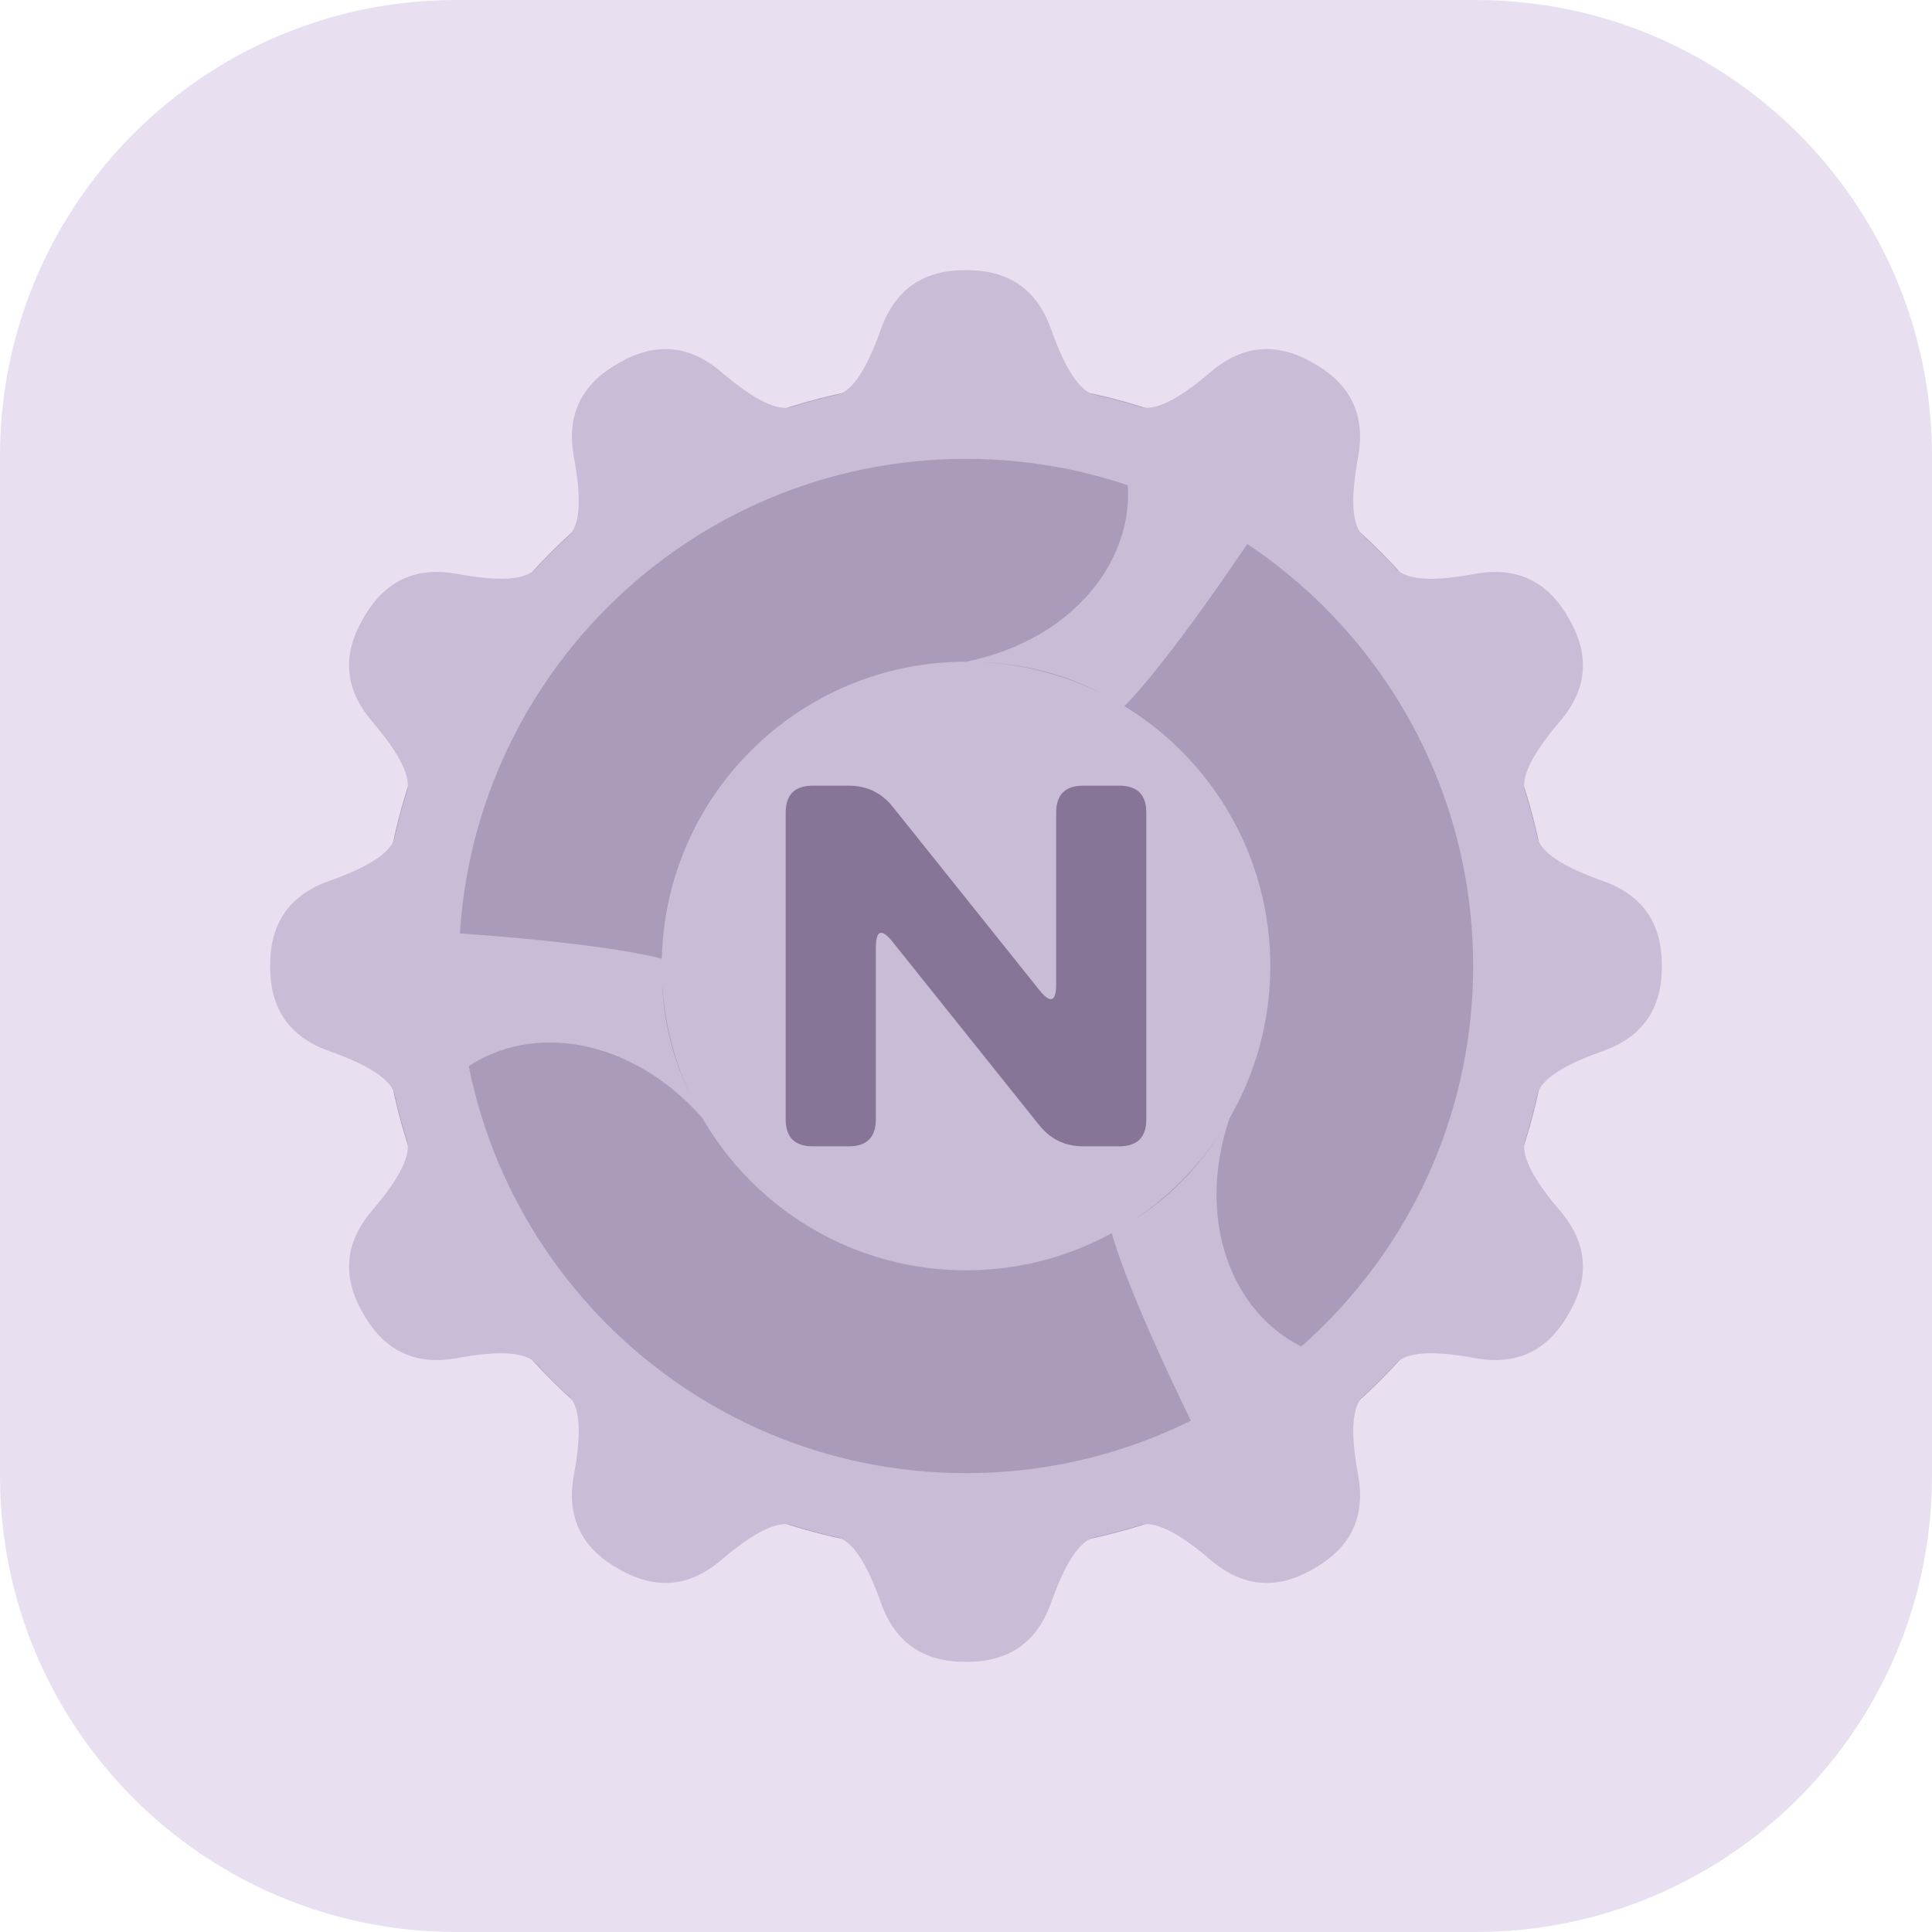
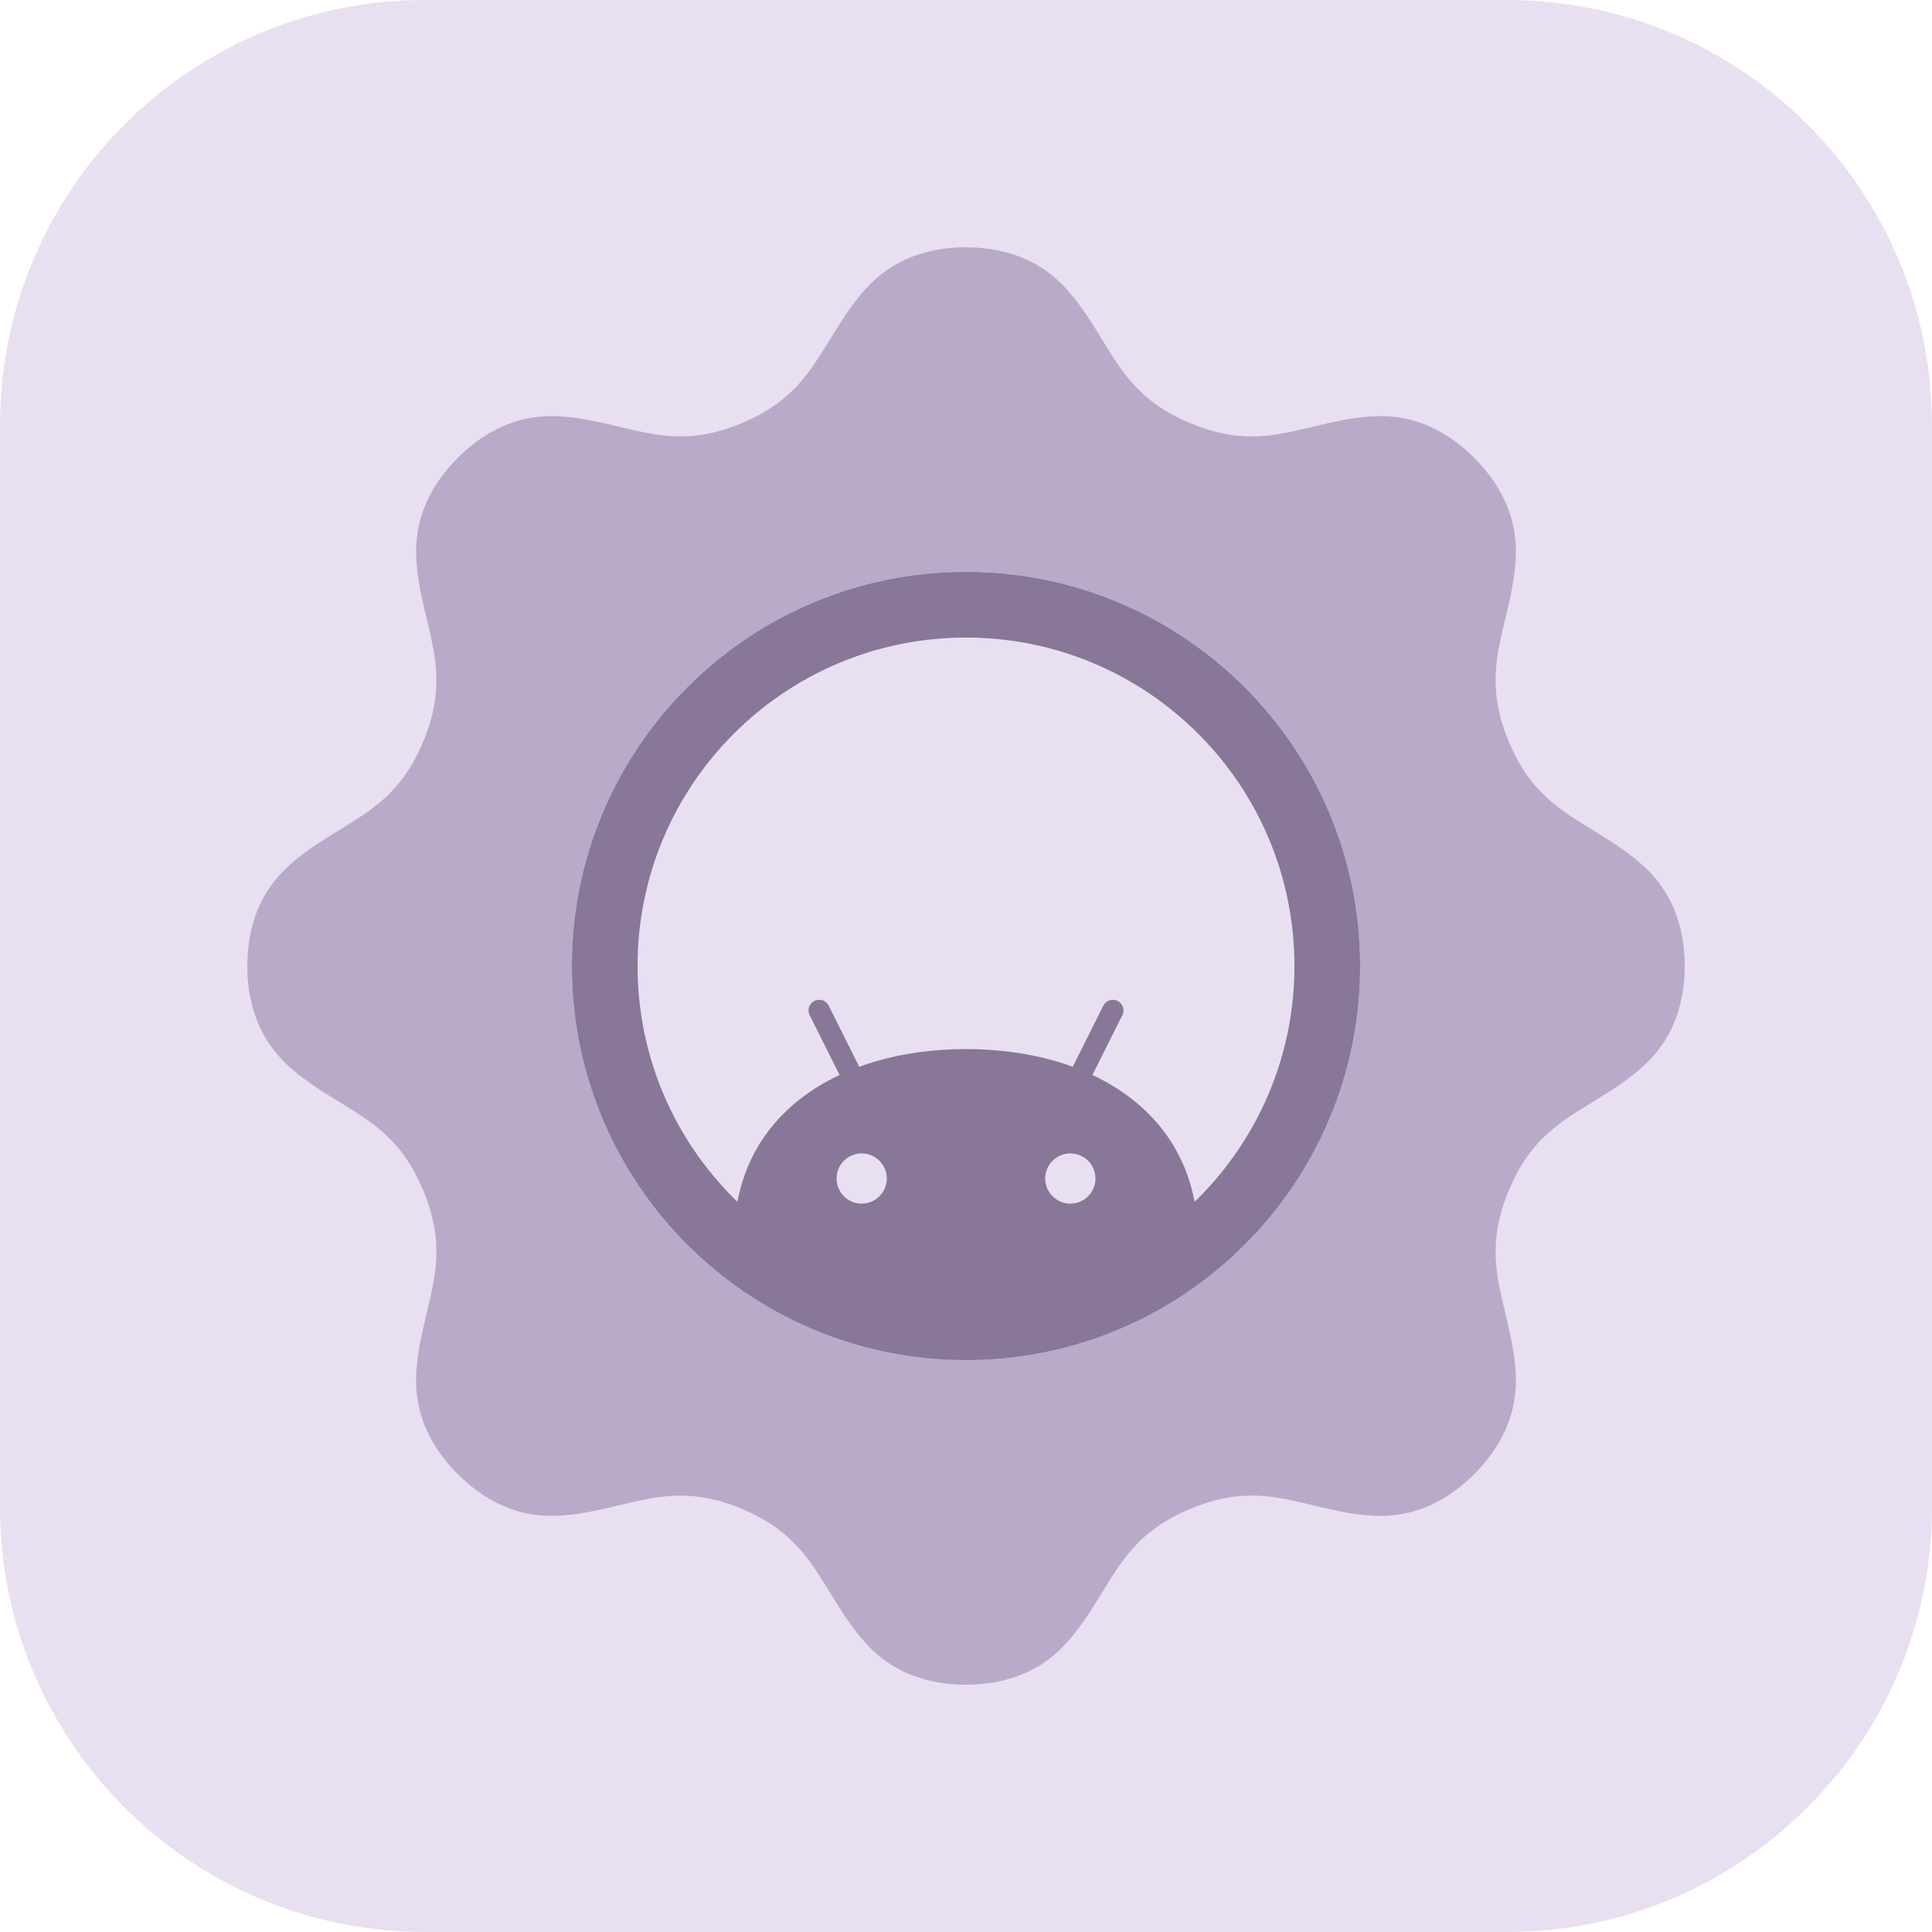
- <svg xmlns="http://www.w3.org/2000/svg" width="4096" height="4096" viewBox="18 18 72 72">
-   <rect x="18" y="18" width="72" height="72" rx="17" fill="#E8E0F0" />
-   <g transform="translate(8.64 8.64) scale(.84)">
-     <path fill="#AB9BBA" d="M54,28C68.359,28 80,39.641 80,54C80,68.359 68.359,80 54,80C39.641,80 28,68.359 28,54C28,39.641 39.641,28 54,28Z" />
-     <path fill="#C9BCD6" d="M46.315,29.183Q47.271,28.886 48.246,28.665L48.286,28.656Q49.262,28.435 50.194,25.836L50.232,25.73Q51.163,23.13 53.943,23.13L54.057,23.13Q56.837,23.13 57.768,25.73L57.806,25.836Q58.738,28.435 59.714,28.656L59.754,28.665Q60.729,28.886 61.685,29.183L61.724,29.195Q62.679,29.491 64.786,27.706L64.872,27.633Q66.978,25.848 69.386,27.237L69.484,27.294Q71.892,28.684 71.399,31.401L71.379,31.512Q70.886,34.229 71.62,34.908L71.65,34.936Q72.385,35.615 73.064,36.35L73.092,36.38Q73.771,37.114 76.488,36.621L76.599,36.601Q79.316,36.108 80.706,38.516L80.763,38.614Q82.152,41.022 80.367,43.128L80.294,43.214Q78.509,45.321 78.805,46.276L78.817,46.315Q79.114,47.271 79.335,48.246L79.344,48.286Q79.565,49.262 82.164,50.194L82.27,50.232Q84.87,51.163 84.87,53.943L84.87,54.057Q84.87,56.837 82.27,57.768L82.164,57.806Q79.565,58.738 79.344,59.714L79.335,59.754Q79.114,60.729 78.817,61.685L78.805,61.724Q78.509,62.679 80.294,64.786L80.367,64.872Q82.152,66.978 80.763,69.386L80.706,69.484Q79.316,71.892 76.599,71.399L76.488,71.379Q73.771,70.886 73.092,71.62L73.064,71.65Q72.385,72.385 71.65,73.064L71.62,73.092Q70.886,73.771 71.379,76.488L71.399,76.599Q71.892,79.316 69.484,80.706L69.386,80.763Q66.978,82.152 64.872,80.367L64.786,80.294Q62.679,78.509 61.724,78.805L61.685,78.817Q60.729,79.114 59.754,79.335L59.714,79.344Q58.738,79.565 57.806,82.164L57.768,82.27Q56.837,84.87 54.057,84.87L53.943,84.87Q51.163,84.87 50.232,82.27L50.194,82.164Q49.262,79.565 48.286,79.344L48.246,79.335Q47.271,79.114 46.315,78.817L46.276,78.805Q45.321,78.509 43.214,80.294L43.128,80.367Q41.022,82.152 38.614,80.763L38.516,80.706Q36.108,79.316 36.601,76.599L36.621,76.488Q37.114,73.771 36.38,73.092L36.35,73.064Q35.615,72.385 34.936,71.65L34.908,71.62Q34.229,70.886 31.512,71.379L31.401,71.399Q28.684,71.892 27.294,69.484L27.237,69.386Q25.848,66.978 27.633,64.872L27.706,64.786Q29.491,62.679 29.195,61.724L29.183,61.685Q28.886,60.729 28.665,59.754L28.656,59.714Q28.435,58.738 25.836,57.806L25.73,57.768Q23.13,56.837 23.13,54.057L23.13,53.943Q23.13,51.163 25.73,50.232L25.836,50.194Q28.435,49.262 28.656,48.286L28.665,48.246Q28.886,47.271 29.183,46.315L29.195,46.276Q29.491,45.321 27.706,43.214L27.633,43.128Q25.848,41.022 27.237,38.614L27.294,38.516Q28.684,36.108 31.401,36.601L31.512,36.621Q34.229,37.114 34.908,36.38L34.936,36.35Q35.615,35.615 36.35,34.936L36.38,34.908Q37.114,34.229 36.621,31.512L36.601,31.401Q36.108,28.684 38.516,27.294L38.614,27.237Q41.022,25.848 43.128,27.633L43.214,27.706Q45.321,29.491 46.276,29.195L46.315,29.183ZM76.5,54C76.5,41.574 66.426,31.5 54,31.5C41.574,31.5 31.5,41.574 31.5,54C31.5,66.426 41.574,76.5 54,76.5C66.426,76.5 76.5,66.426 76.5,54Z" />
-     <path fill="#C9BCD6" d="M54,40.5C59,39.5 62,35.5 61,31.5L67,34.5C64,39 62,41.5 61,42.5Q58,40.5 54,40.5ZM65.691,60.75C64.057,65.58 66.021,70.178 69.986,71.312L64.387,75.008C61.99,70.16 60.825,67.178 60.459,65.812Q63.691,64.214 65.691,60.75ZM42.309,60.75C38.943,56.92 33.979,56.322 31.014,59.188L30.613,52.492C36.01,52.84 39.175,53.322 40.541,53.688Q40.309,57.286 42.309,60.75ZM54,40.5C61.456,40.5 67.5,46.544 67.5,54C67.5,61.456 61.456,67.5 54,67.5C46.544,67.5 40.5,61.456 40.5,54C40.5,46.544 46.544,40.5 54,40.5Z" />
-     <path fill="#877598" d="M47.2,62Q46,62 46,60.8L46,47.2Q46,46 47.2,46L48.8,46Q50,46 50.75,46.937L57.25,55.063Q58,56 58,54.8L58,47.2Q58,46 59.2,46L60.8,46Q62,46 62,47.2L62,60.8Q62,62 60.8,62L59.2,62Q58,62 57.25,61.063L50.75,52.937Q50,52 50,53.2L50,60.8Q50,62 48.8,62Z" />
+ <svg xmlns="http://www.w3.org/2000/svg" width="1000" height="1000" viewBox="0 0 1000 1000">
+   <rect width="1000" height="1000" rx="220" fill="#E8E0F0" />
+   <path d="M500 128 C508.116 128 516.24 129.056 524.148 131.569 C532.056 134.082 539.746 138.155 546.811 144.438 C553.875 150.72 560.228 159.414 565.941 168.495 C571.653 177.575 576.827 186.526 582.141 193.445 C587.456 200.363 592.913 205.466 598.611 209.502 C604.309 213.538 610.208 216.603 616.336 219.141 C622.463 221.679 628.802 223.683 635.685 224.858 C642.568 226.034 650.035 226.284 658.685 225.15 C667.335 224.016 677.323 221.345 687.783 218.963 C698.243 216.582 708.883 214.927 718.32 215.479 C727.758 216.032 736.076 218.59 743.444 222.405 C750.813 226.22 757.305 231.218 763.044 236.956 C768.782 242.695 773.78 249.187 777.595 256.556 C781.41 263.924 783.968 272.242 784.521 281.68 C785.073 291.118 783.418 301.757 781.037 312.217 C778.655 322.677 775.984 332.666 774.85 341.315 C773.716 349.965 773.966 357.432 775.142 364.315 C776.317 371.198 778.321 377.537 780.859 383.664 C783.397 389.792 786.462 395.691 790.498 401.389 C794.534 407.087 799.638 412.544 806.556 417.859 C813.473 423.173 822.425 428.347 831.505 434.06 C840.586 439.772 849.28 446.125 855.562 453.189 C861.845 460.254 865.918 467.944 868.431 475.852 C870.944 483.76 872 491.884 872 500 C872 508.116 870.944 516.24 868.431 524.148 C865.918 532.056 861.845 539.746 855.562 546.811 C849.28 553.875 840.586 560.228 831.505 565.941 C822.425 571.653 813.473 576.827 806.556 582.141 C799.638 587.456 794.534 592.913 790.498 598.611 C786.462 604.309 783.397 610.208 780.859 616.336 C778.321 622.463 776.317 628.802 775.142 635.685 C773.966 642.568 773.716 650.035 774.85 658.685 C775.984 667.335 778.655 677.323 781.037 687.783 C783.418 698.243 785.073 708.883 784.521 718.32 C783.968 727.758 781.41 736.076 777.595 743.444 C773.78 750.813 768.782 757.305 763.044 763.044 C757.305 768.782 750.813 773.78 743.444 777.595 C736.076 781.41 727.758 783.968 718.32 784.521 C708.883 785.073 698.243 783.418 687.783 781.037 C677.323 778.655 667.335 775.984 658.685 774.85 C650.035 773.716 642.568 773.966 635.685 775.142 C628.802 776.317 622.463 778.321 616.336 780.859 C610.208 783.397 604.309 786.462 598.611 790.498 C592.913 794.534 587.456 799.638 582.141 806.556 C576.827 813.473 571.653 822.425 565.941 831.505 C560.228 840.586 553.875 849.28 546.811 855.562 C539.746 861.845 532.056 865.918 524.148 868.431 C516.24 870.944 508.116 872 500 872 C491.884 872 483.76 870.944 475.852 868.431 C467.944 865.918 460.254 861.845 453.189 855.562 C446.125 849.28 439.772 840.586 434.06 831.505 C428.347 822.425 423.173 813.473 417.859 806.556 C412.544 799.638 407.087 794.534 401.389 790.498 C395.691 786.462 389.792 783.397 383.664 780.859 C377.537 778.321 371.198 776.317 364.315 775.142 C357.432 773.966 349.965 773.716 341.315 774.85 C332.666 775.984 322.677 778.655 312.217 781.037 C301.757 783.418 291.118 785.073 281.68 784.521 C272.242 783.968 263.924 781.41 256.556 777.595 C249.187 773.78 242.695 768.782 236.956 763.044 C231.218 757.305 226.22 750.813 222.405 743.444 C218.59 736.076 216.032 727.758 215.479 718.32 C214.927 708.883 216.582 698.243 218.963 687.783 C221.345 677.323 224.016 667.335 225.15 658.685 C226.284 650.035 226.034 642.568 224.858 635.685 C223.683 628.802 221.679 622.463 219.141 616.336 C216.603 610.208 213.538 604.309 209.502 598.611 C205.466 592.913 200.363 587.456 193.445 582.141 C186.526 576.827 177.575 571.653 168.495 565.941 C159.414 560.228 150.72 553.875 144.438 546.811 C138.155 539.746 134.082 532.056 131.569 524.148 C129.056 516.24 128 508.116 128 500 C128 491.884 129.056 483.76 131.569 475.852 C134.082 467.944 138.155 460.254 144.438 453.189 C150.72 446.125 159.414 439.772 168.495 434.06 C177.575 428.347 186.526 423.173 193.445 417.859 C200.363 412.544 205.466 407.087 209.502 401.389 C213.538 395.691 216.603 389.792 219.141 383.664 C221.679 377.537 223.683 371.198 224.858 364.315 C226.034 357.432 226.284 349.965 225.15 341.315 C224.016 332.666 221.345 322.677 218.963 312.217 C216.582 301.757 214.927 291.118 215.479 281.68 C216.032 272.242 218.59 263.924 222.405 256.556 C226.22 249.187 231.218 242.695 236.956 236.956 C242.695 231.218 249.187 226.22 256.556 222.405 C263.924 218.59 272.242 216.032 281.68 215.479 C291.118 214.927 301.757 216.582 312.217 218.963 C322.677 221.345 332.666 224.016 341.315 225.15 C349.965 226.284 357.432 226.034 364.315 224.858 C371.198 223.683 377.537 221.679 383.664 219.141 C389.792 216.603 395.691 213.538 401.389 209.502 C407.087 205.466 412.544 200.363 417.859 193.445 C423.173 186.526 428.347 177.575 434.06 168.495 C439.772 159.414 446.125 150.72 453.189 144.438 C460.254 138.155 467.944 134.082 475.852 131.569 C483.76 129.056 491.884 128 500 128 Z M704 500 A204 204 0 1 0 296 500 A204 204 0 1 0 704 500 Z" fill="#B9AAC9" fill-rule="evenodd" />
+   <path d="M704 500 A204 204 0 1 0 296 500 A204 204 0 1 0 704 500 Z M670 500 A170 170 0 1 0 330 500 A170 170 0 1 0 670 500 Z" fill="#887798" fill-rule="evenodd" />
+   <defs>
+     <clipPath id="clip-0">
+       <path d="M672 500 A172 172 0 1 0 328 500 A172 172 0 1 0 672 500 Z" />
+     </clipPath>
+   </defs>
+   <g clip-path="url(#clip-0)">
+     <path d="M444 563 L424 523 M556 563 L576 523" fill="none" fill-rule="evenodd" stroke="#887798" stroke-width="11" stroke-linecap="round" stroke-linejoin="round" />
+     <path d="M380 700 L380 641 C380 577 434 543 500 543 C566 543 620 577 620 641 L620 700 Z M459 610 A13 13 0 1 0 433 610 A13 13 0 1 0 459 610 Z M567 610 A13 13 0 1 0 541 610 A13 13 0 1 0 567 610 Z" fill="#887798" fill-rule="evenodd" />
  </g>
</svg>
